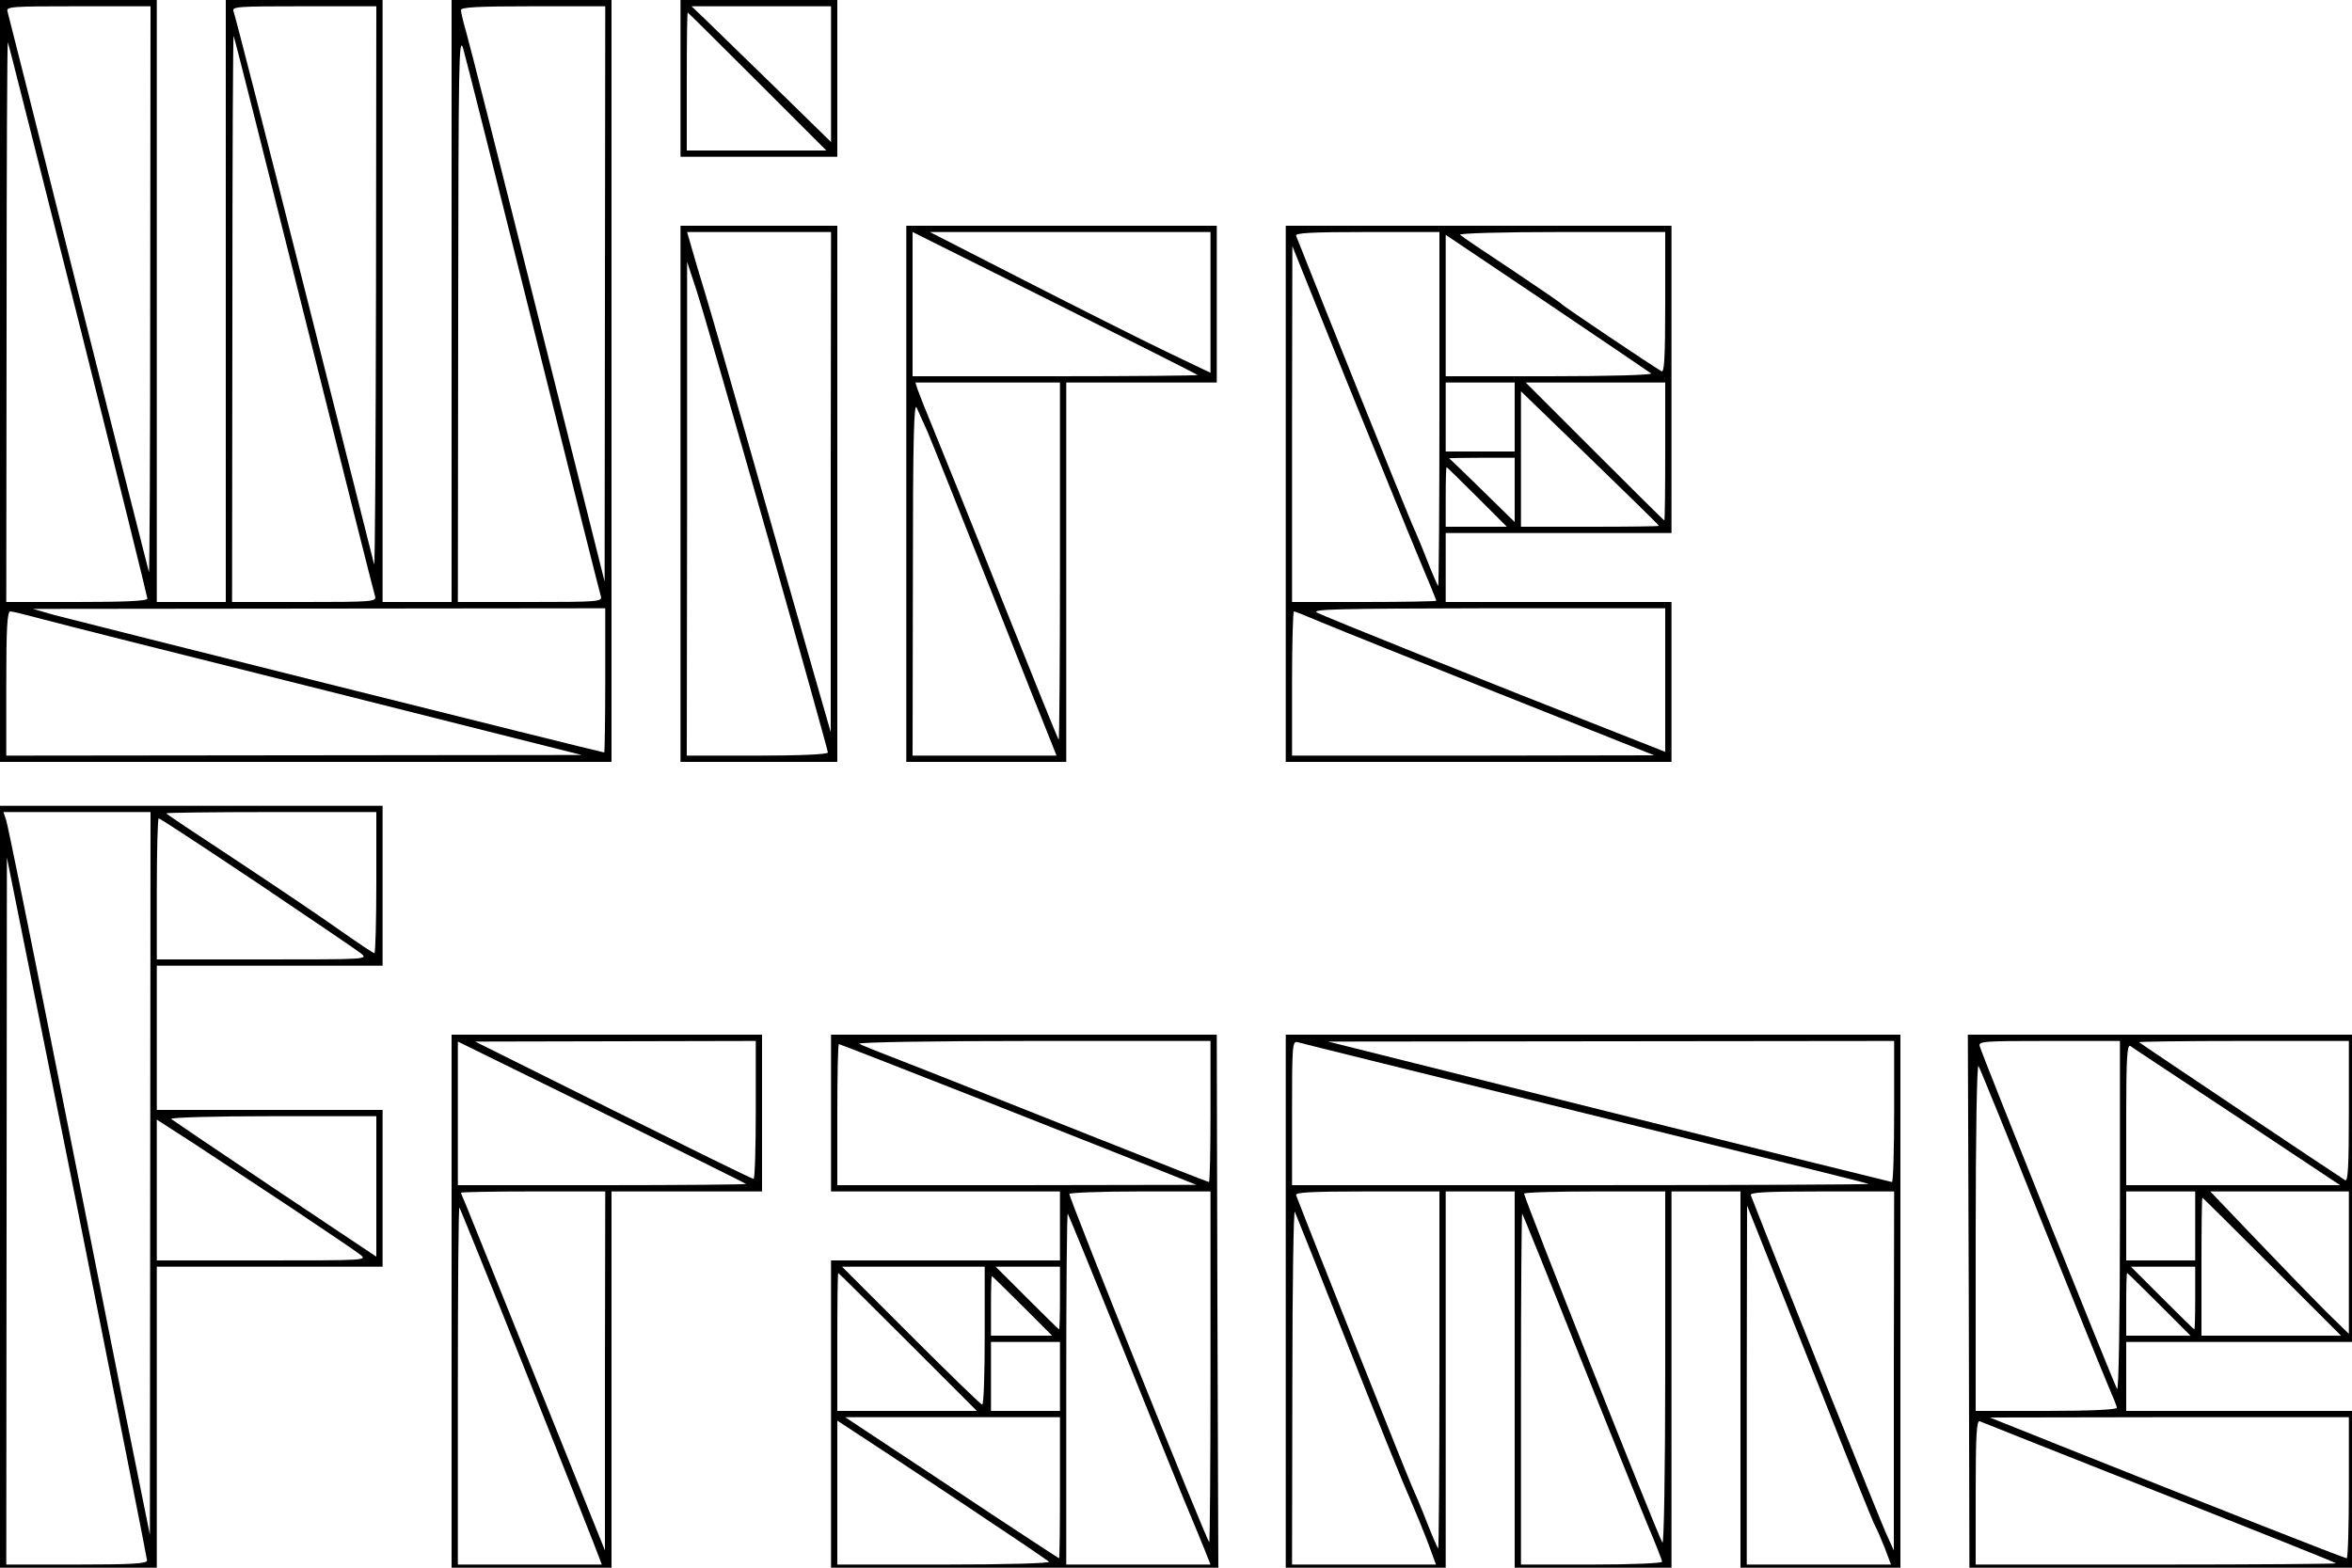
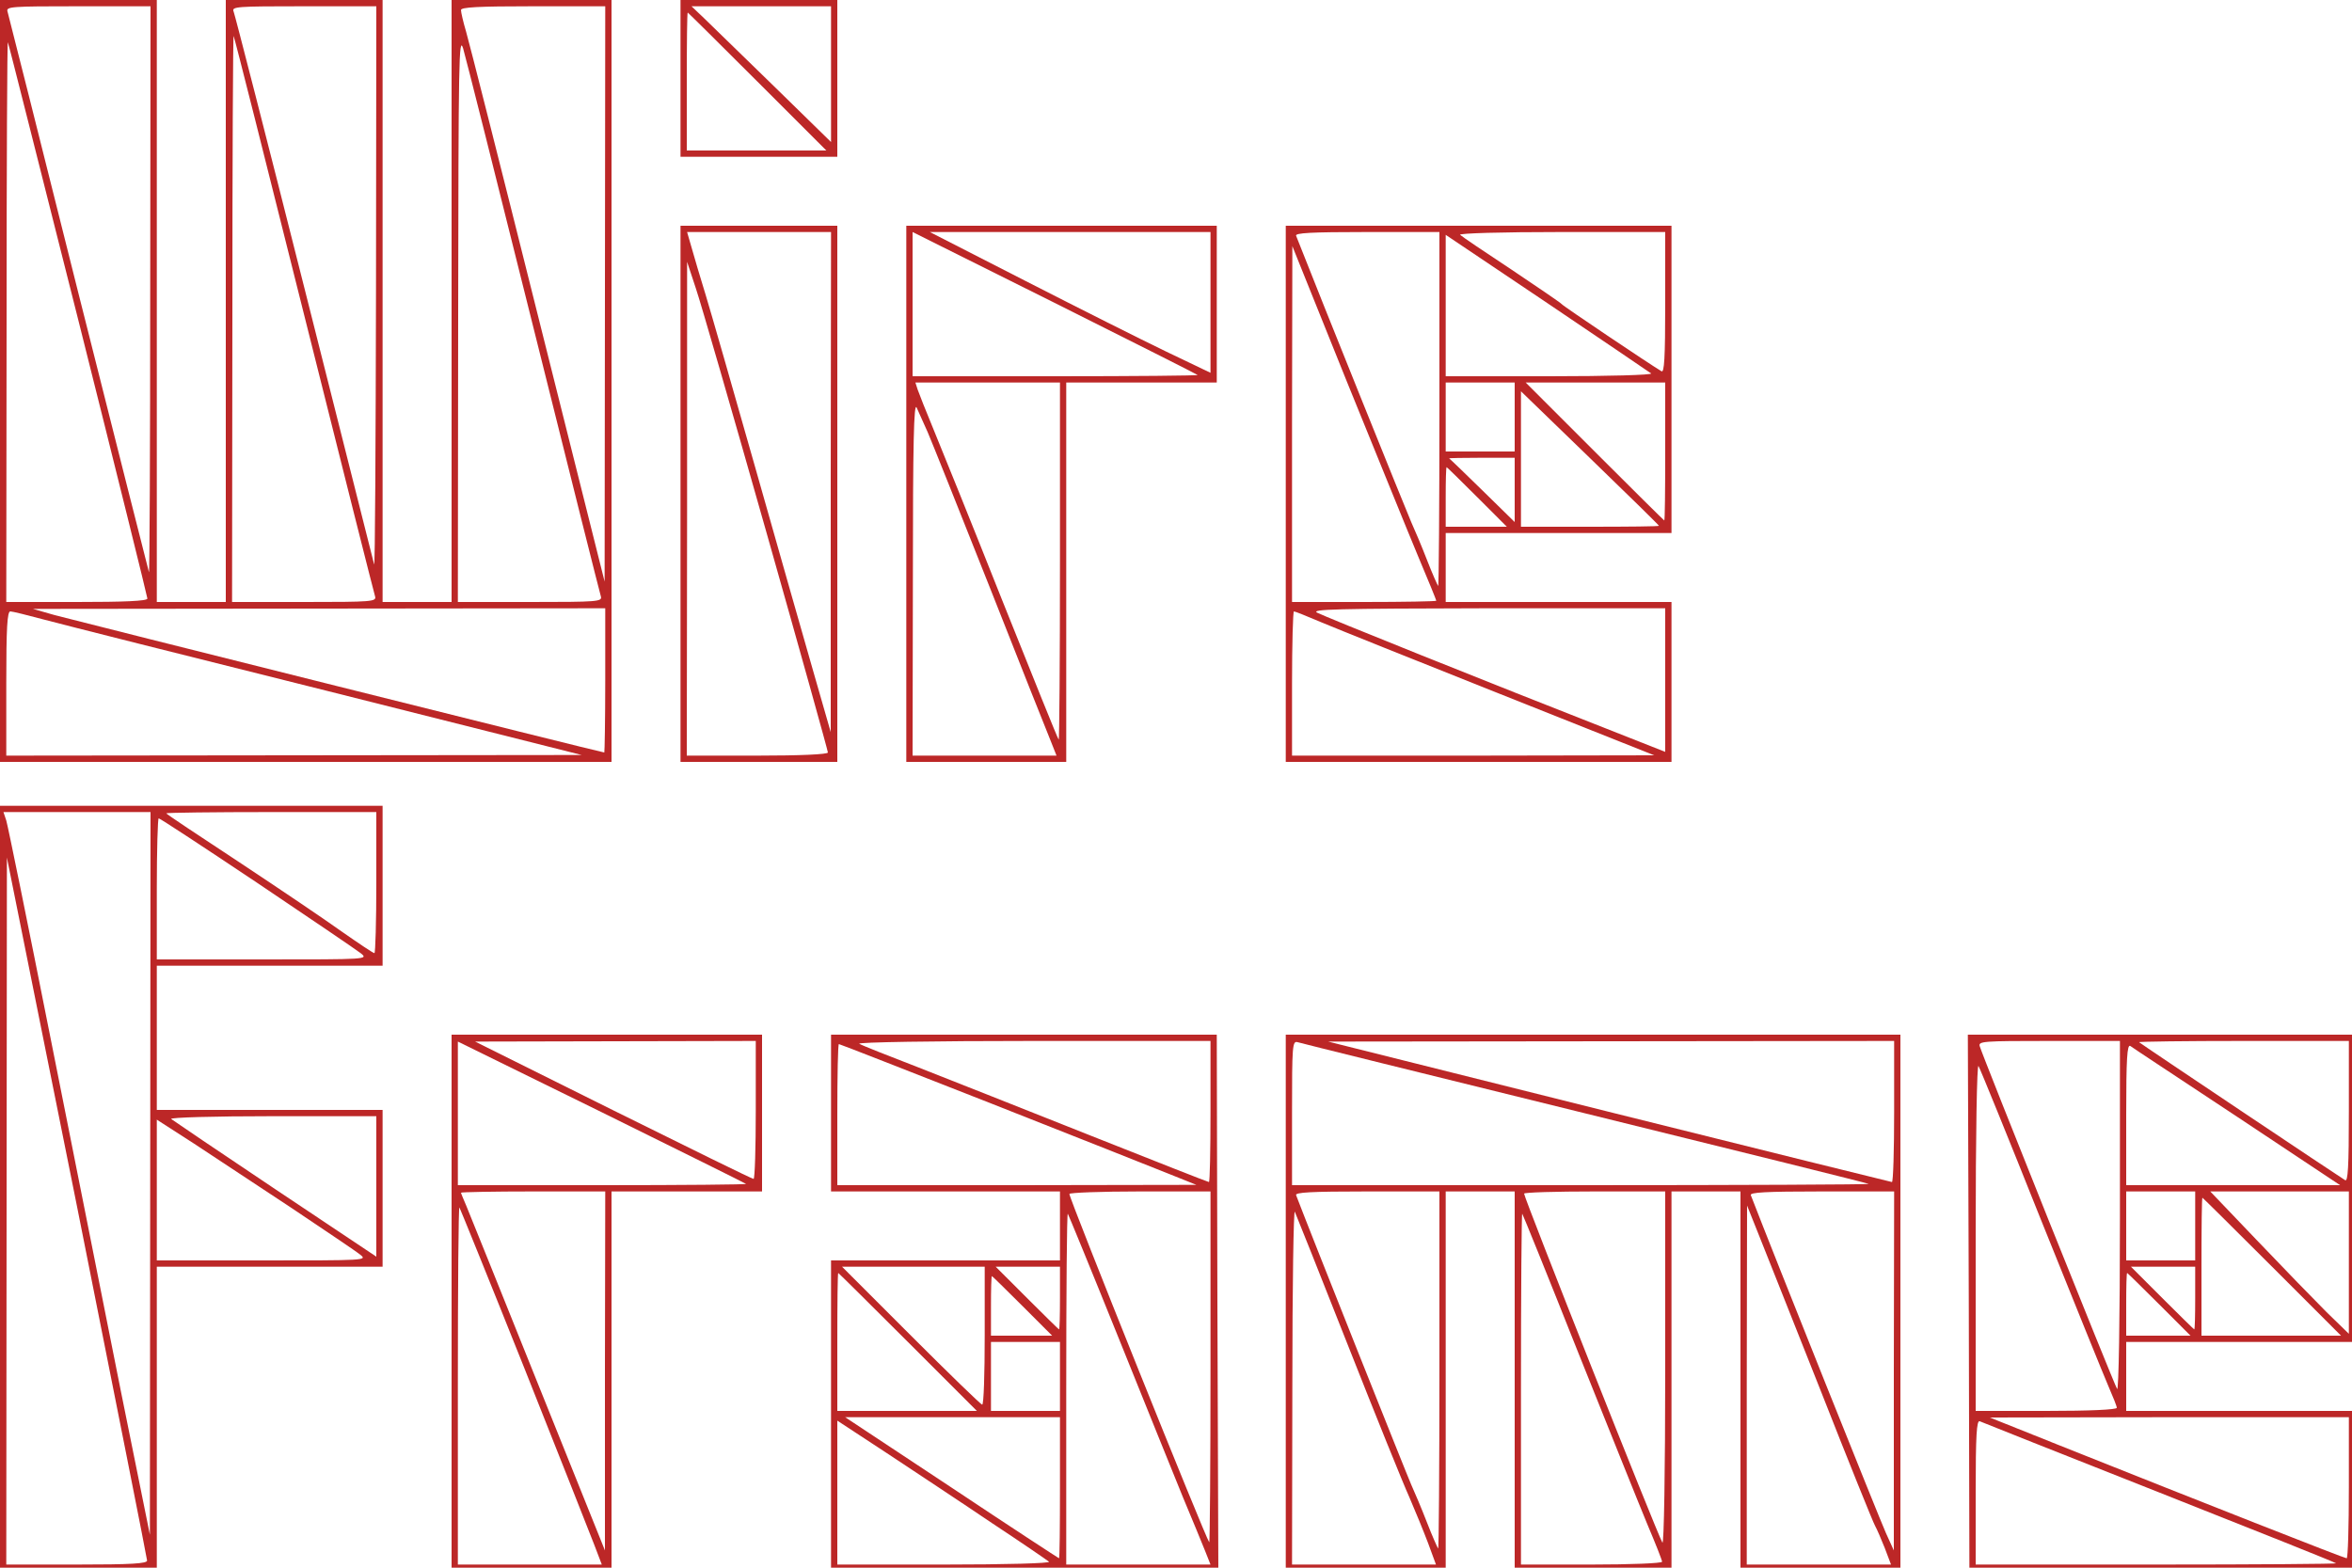
<svg xmlns="http://www.w3.org/2000/svg" version="1.0" width="750pt" height="500pt" viewBox="0 0 750 500" preserveAspectRatio="xMidYMid meet">
-   <g transform="translate(0,500) scale(0.1,-0.1)" fill="#000000" stroke="none">
+   <g transform="translate(0,500) scale(0.1,-0.1)" fill="#bc2727" stroke="none">
    <path d="M0 3785 l0 -1215 975 0 975 0 0 1215 0 1215 -255 0 -255 0 0 -960 0 -960 -110 0 -110 0 0 960 0 960 -250 0 -250 0 0 -960 0 -960 -110 0 -110 0 0 960 0 960 -250 0 -250 0 0 -1215z m479 288 c0 -500 -2 -903 -4 -898 -2 6 -103 406 -225 890 -121 484 -223 888 -226 898 -5 16 10 17 225 17 l231 0 -1 -907z m720 10 c-1 -494 -3 -891 -6 -883 -2 8 -102 404 -222 880 -120 476 -222 873 -226 883 -7 16 8 17 224 17 l231 0 -1 -897z m730 -20 l-1 -918 -213 850 c-117 468 -220 875 -229 905 -9 30 -16 61 -16 68 0 9 53 12 230 12 l230 0 -1 -917z m-959 -68 c121 -484 223 -888 226 -897 5 -17 -10 -18 -225 -18 l-231 0 1 908 c0 499 2 903 4 897 3 -5 104 -406 225 -890z m731 -40 c115 -462 212 -848 215 -857 5 -17 -10 -18 -225 -18 l-231 0 1 908 c1 822 2 902 16 857 8 -27 109 -428 224 -890z m-1451 23 c121 -482 220 -882 220 -887 0 -8 -74 -11 -225 -11 l-225 0 1 898 c0 493 2 893 4 887 3 -5 103 -405 225 -887z m1680 -1148 c0 -126 -2 -230 -3 -230 -9 0 -1689 421 -1752 438 l-70 20 913 1 912 1 0 -230z m-1790 194 c52 -14 460 -117 905 -228 l810 -204 -917 -1 -918 -1 0 230 c0 177 3 230 13 230 6 0 55 -12 107 -26z" />
    <path d="M2170 4750 l0 -250 250 0 250 0 0 250 0 250 -250 0 -250 0 0 -250z m480 13 l0 -216 -182 178 c-101 98 -201 196 -223 217 l-40 38 223 0 222 0 0 -217z m-235 -23 l220 -220 -223 0 -222 0 0 220 c0 121 1 220 3 220 1 0 101 -99 222 -220z" />
    <path d="M2170 3425 l0 -855 250 0 250 0 0 855 0 855 -250 0 -250 0 0 -855z m479 38 l0 -798 -56 195 c-31 107 -114 400 -185 650 -71 250 -142 498 -158 550 -16 52 -36 119 -44 148 l-15 52 230 0 229 0 -1 -797z m-205 -161 c108 -381 196 -697 196 -702 0 -6 -88 -10 -225 -10 l-225 0 1 788 0 787 28 -85 c16 -47 117 -397 225 -778z" />
    <path d="M2890 3425 l0 -855 255 0 255 0 0 605 0 605 240 0 240 0 0 250 0 250 -495 0 -495 0 0 -855z m929 379 c2 -2 -201 -4 -452 -4 l-457 0 0 230 0 230 453 -226 c248 -124 454 -228 456 -230z m41 232 l0 -225 -142 68 c-79 38 -280 139 -448 225 l-305 156 448 0 447 0 0 -224z m-480 -828 c0 -314 -2 -569 -4 -567 -3 2 -83 202 -180 444 -96 242 -195 487 -219 545 -24 58 -47 116 -51 128 l-7 22 230 0 231 0 0 -572z m-422 414 c13 -30 102 -253 198 -495 96 -243 183 -463 194 -489 l19 -48 -230 0 -229 0 1 568 c0 430 3 561 12 542 6 -14 22 -49 35 -78z" />
    <path d="M4100 3425 l0 -855 615 0 615 0 0 255 0 255 -360 0 -360 0 0 110 0 110 360 0 360 0 0 490 0 490 -615 0 -615 0 0 -855z m490 268 c0 -311 -2 -564 -4 -562 -2 2 -19 40 -36 84 -17 44 -40 98 -50 120 -13 29 -283 699 -367 913 -4 9 45 12 226 12 l231 0 0 -567z m720 341 c0 -177 -3 -224 -12 -218 -37 22 -314 208 -318 214 -3 4 -75 53 -160 110 -85 56 -159 106 -164 111 -6 5 132 9 322 9 l332 0 0 -226z m-45 -225 c5 -5 -136 -9 -323 -9 l-332 0 0 226 0 225 323 -217 c177 -119 326 -221 332 -225z m-741 -588 c31 -73 56 -135 56 -137 0 -2 -103 -4 -230 -4 l-230 0 0 568 1 567 173 -430 c96 -236 199 -490 230 -564z m306 449 l0 -110 -110 0 -110 0 0 110 0 110 110 0 110 0 0 -110z m480 -110 c0 -121 -1 -220 -3 -220 -1 0 -101 99 -222 220 l-220 220 223 0 222 0 0 -220z m-20 -237 c0 -2 -99 -3 -220 -3 l-220 0 0 216 0 216 220 -213 c121 -117 220 -214 220 -216z m-460 115 l0 -103 -102 100 c-56 55 -104 101 -107 103 -2 1 44 2 102 2 l107 0 0 -102z m-120 -23 l95 -95 -98 0 -97 0 0 95 c0 52 1 95 3 95 1 0 45 -43 97 -95z m600 -584 l0 -229 -147 58 c-431 169 -941 374 -963 386 -21 11 59 13 543 14 l567 0 0 -229z m-1096 184 c45 -19 302 -122 571 -229 l490 -195 -577 -1 -578 0 0 230 c0 127 3 230 6 230 4 0 43 -16 88 -35z" />
    <path d="M0 1215 l0 -1215 250 0 250 0 0 480 0 480 360 0 360 0 0 250 0 250 -360 0 -360 0 0 230 0 230 360 0 360 0 0 255 0 255 -610 0 -610 0 0 -1215z m479 43 l-1 -1153 -94 465 c-51 256 -152 762 -224 1125 -72 363 -135 672 -140 688 l-9 27 235 0 234 0 -1 -1152z m721 927 c0 -124 -3 -225 -6 -225 -4 0 -50 31 -103 68 -53 38 -201 138 -328 222 -128 84 -233 154 -233 156 0 2 151 4 335 4 l335 0 0 -225z m-381 0 c168 -113 317 -214 331 -225 25 -20 24 -20 -312 -20 l-338 0 0 225 c0 124 3 225 6 225 4 0 144 -92 313 -205z m-350 -2162 c1 -10 -50 -13 -224 -13 l-225 0 1 1128 1 1127 224 -1115 c122 -613 223 -1121 223 -1127z m731 1193 l0 -224 -322 215 c-178 119 -327 220 -332 224 -6 5 137 9 322 9 l332 0 0 -224z m-270 -69 c107 -72 206 -138 219 -149 23 -18 16 -18 -313 -18 l-336 0 0 225 0 224 118 -76 c64 -42 205 -135 312 -206z" />
    <path d="M1440 850 l0 -850 255 0 255 0 0 600 0 600 240 0 240 0 0 250 0 250 -495 0 -495 0 0 -850z m939 374 c2 -2 -203 -4 -457 -4 l-462 0 0 229 0 229 458 -225 c251 -124 459 -227 461 -229z m31 236 c0 -121 -3 -220 -7 -220 -5 0 -206 99 -448 219 l-440 219 448 1 447 1 0 -220z m-481 -832 l0 -573 -213 530 c-117 292 -220 547 -229 569 -9 21 -17 40 -17 42 0 2 104 4 230 4 l230 0 -1 -572z m-258 11 c110 -277 211 -532 224 -566 l24 -63 -229 0 -230 0 0 572 c0 314 2 569 5 567 2 -3 95 -232 206 -510z" />
    <path d="M2650 1450 l0 -250 365 0 365 0 0 -110 0 -110 -365 0 -365 0 0 -490 0 -490 618 0 617 0 -3 850 -2 850 -615 0 -615 0 0 -250z m1210 5 c0 -124 -2 -225 -5 -225 -3 0 -173 67 -377 148 -205 82 -452 179 -548 217 -96 37 -182 71 -190 76 -8 5 240 9 553 9 l567 0 0 -225z m-698 25 c266 -105 521 -206 568 -225 l85 -34 -572 -1 -573 0 0 225 c0 124 2 225 5 225 3 0 222 -86 487 -190z m698 -842 c0 -309 -2 -559 -4 -557 -11 12 -446 1095 -446 1111 0 4 101 8 225 8 l225 0 0 -562z m-296 102 c85 -212 179 -443 208 -515 30 -72 62 -149 71 -172 l17 -43 -230 0 -230 0 0 562 c0 309 2 559 5 557 2 -3 74 -178 159 -389z m-424 0 c0 -121 -3 -220 -8 -220 -4 0 -106 99 -227 220 l-220 220 228 0 227 0 0 -220z m240 120 c0 -55 -1 -100 -3 -100 -1 0 -47 45 -102 100 l-100 100 103 0 102 0 0 -100z m-485 -140 l220 -220 -223 0 -222 0 0 220 c0 121 1 220 3 220 1 0 101 -99 222 -220z m365 115 l95 -95 -98 0 -97 0 0 95 c0 52 1 95 3 95 1 0 45 -43 97 -95z m120 -225 l0 -110 -110 0 -110 0 0 110 0 110 110 0 110 0 0 -110z m0 -355 c0 -124 -1 -225 -3 -225 -1 0 -156 101 -342 225 l-340 225 343 0 342 0 0 -225z m-215 -114 c94 -62 174 -117 180 -122 5 -5 -137 -9 -333 -9 l-342 0 0 230 0 229 163 -107 c89 -59 239 -158 332 -221z" />
    <path d="M4100 850 l0 -850 255 0 255 0 0 600 0 600 110 0 110 0 0 -600 0 -600 250 0 250 0 0 600 0 600 110 0 110 0 0 -600 0 -600 255 0 255 0 0 850 0 850 -980 0 -980 0 0 -850z m955 599 c495 -122 902 -223 904 -225 2 -2 -410 -4 -917 -4 l-922 0 0 231 c0 215 1 230 18 225 9 -3 422 -105 917 -227z m985 6 c0 -124 -3 -225 -7 -225 -5 1 -411 101 -903 224 l-895 224 903 1 902 1 0 -225z m-1450 -827 c0 -314 -2 -569 -4 -567 -2 2 -19 40 -36 84 -17 44 -40 98 -50 120 -13 29 -321 802 -367 923 -4 9 45 12 226 12 l231 0 0 -572z m720 5 c0 -324 -4 -562 -9 -553 -18 31 -441 1099 -441 1113 0 4 101 7 225 7 l225 0 0 -567z m729 -5 l0 -573 -25 55 c-18 39 -357 886 -431 1078 -4 9 45 12 226 12 l231 0 -1 -572z m-1741 82 c88 -223 176 -441 196 -485 19 -44 46 -110 60 -147 l25 -68 -229 0 -230 0 1 573 c0 314 4 563 8 552 5 -11 81 -202 169 -425z m1506 -141 c90 -229 169 -425 175 -435 6 -11 20 -43 31 -71 l20 -53 -230 0 -230 0 0 573 1 572 34 -85 c19 -47 108 -272 199 -501z m-771 116 c97 -242 196 -489 221 -549 25 -59 46 -112 46 -117 0 -5 -101 -9 -225 -9 l-225 0 0 562 c0 309 2 559 4 557 2 -2 83 -202 179 -444z" />
    <path d="M6278 850 l2 -850 610 0 610 0 0 250 0 250 -360 0 -360 0 0 110 0 110 360 0 360 0 0 490 0 490 -612 0 -613 0 3 -850z m482 268 c0 -327 -4 -557 -9 -548 -11 18 -431 1067 -438 1093 -5 16 10 17 221 17 l226 0 0 -562z m730 336 c0 -177 -3 -224 -12 -218 -17 10 -652 435 -657 440 -2 2 147 4 332 4 l337 0 0 -226z m-356 -16 l328 -218 -341 0 -341 0 0 226 c0 177 3 224 13 218 6 -5 160 -106 341 -226z m-626 -328 c105 -261 202 -501 216 -533 14 -32 26 -62 26 -67 0 -6 -86 -10 -225 -10 l-225 0 0 558 c0 325 4 551 9 542 5 -8 95 -229 199 -490z m492 -20 l0 -110 -110 0 -110 0 0 110 0 110 110 0 110 0 0 -110z m490 -117 l0 -227 -71 69 c-39 39 -138 141 -221 228 l-150 157 221 0 221 0 0 -227z m-245 -13 l220 -220 -223 0 -222 0 0 220 c0 121 1 220 3 220 1 0 101 -99 222 -220z m-245 -100 c0 -55 -1 -100 -3 -100 -1 0 -47 45 -102 100 l-100 100 103 0 102 0 0 -100z m-115 -20 l100 -100 -103 0 -102 0 0 100 c0 55 1 100 3 100 1 0 47 -45 102 -100z m605 -585 c0 -124 -3 -225 -7 -225 -7 0 -447 173 -918 361 l-220 88 573 1 572 0 0 -225z m-605 -15 c308 -122 562 -223 564 -226 2 -2 -255 -4 -572 -4 l-577 0 0 231 c0 181 3 230 13 226 6 -3 264 -105 572 -227z" />
  </g>
</svg>
